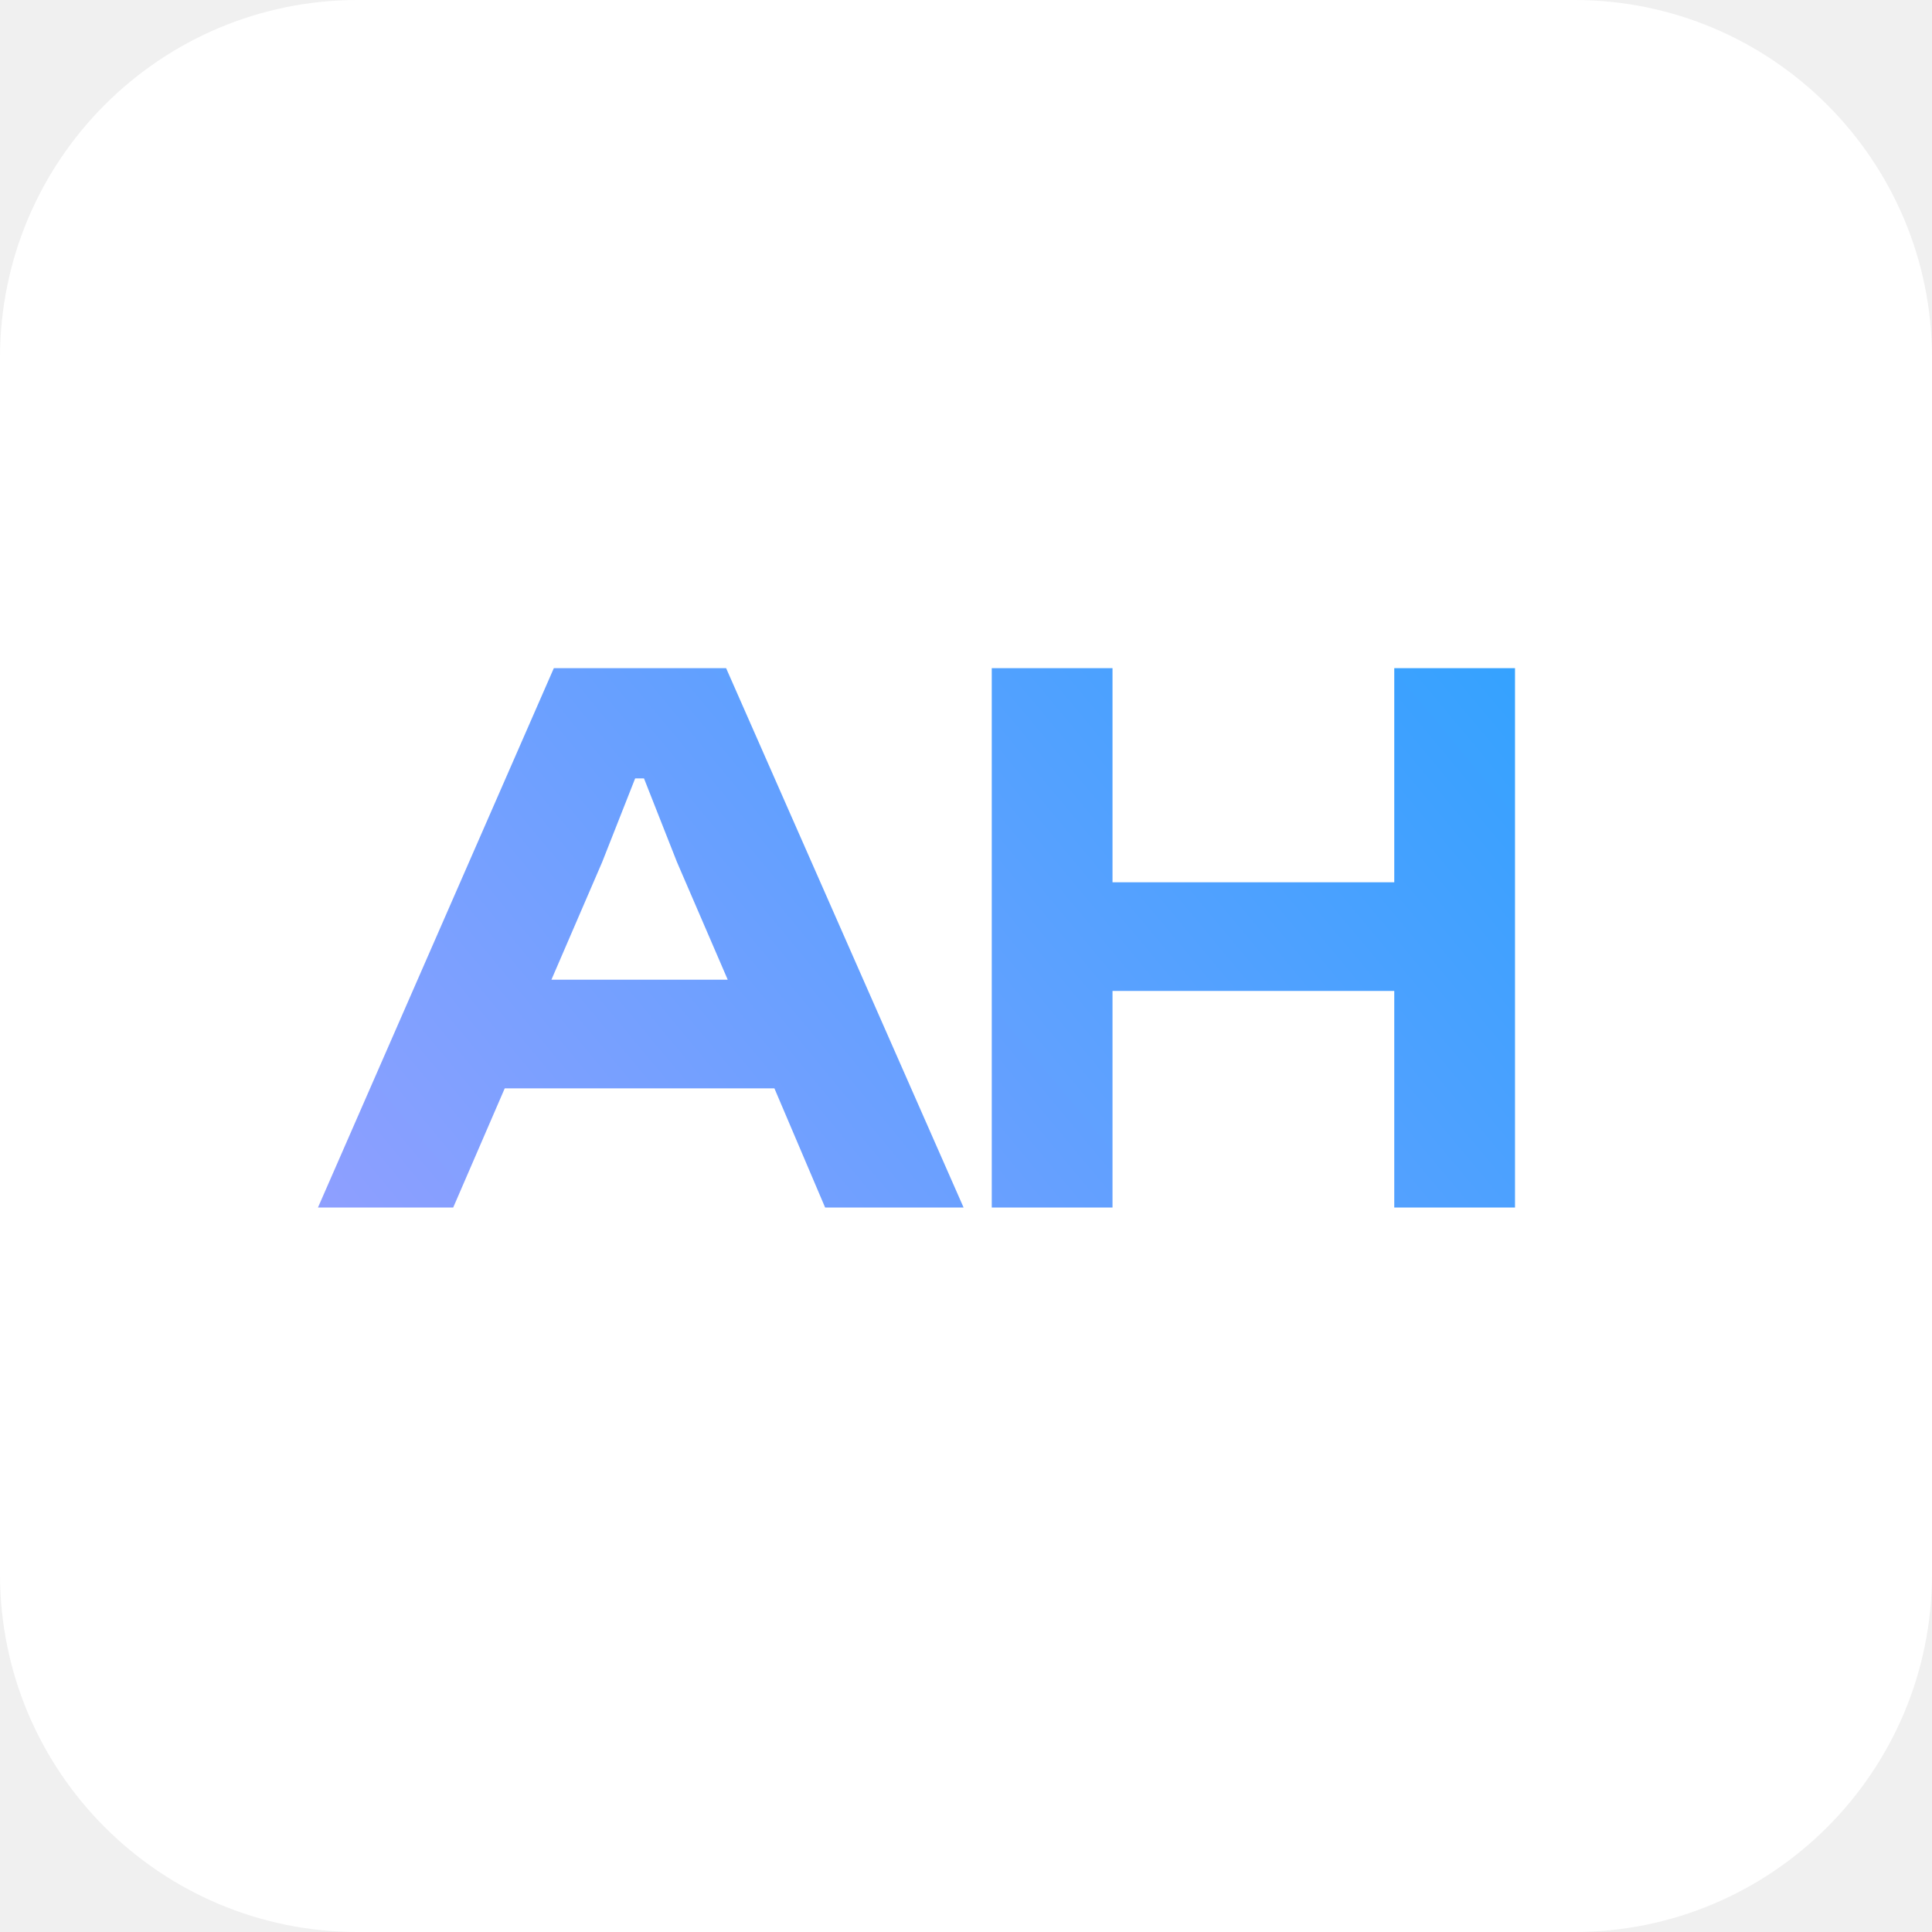
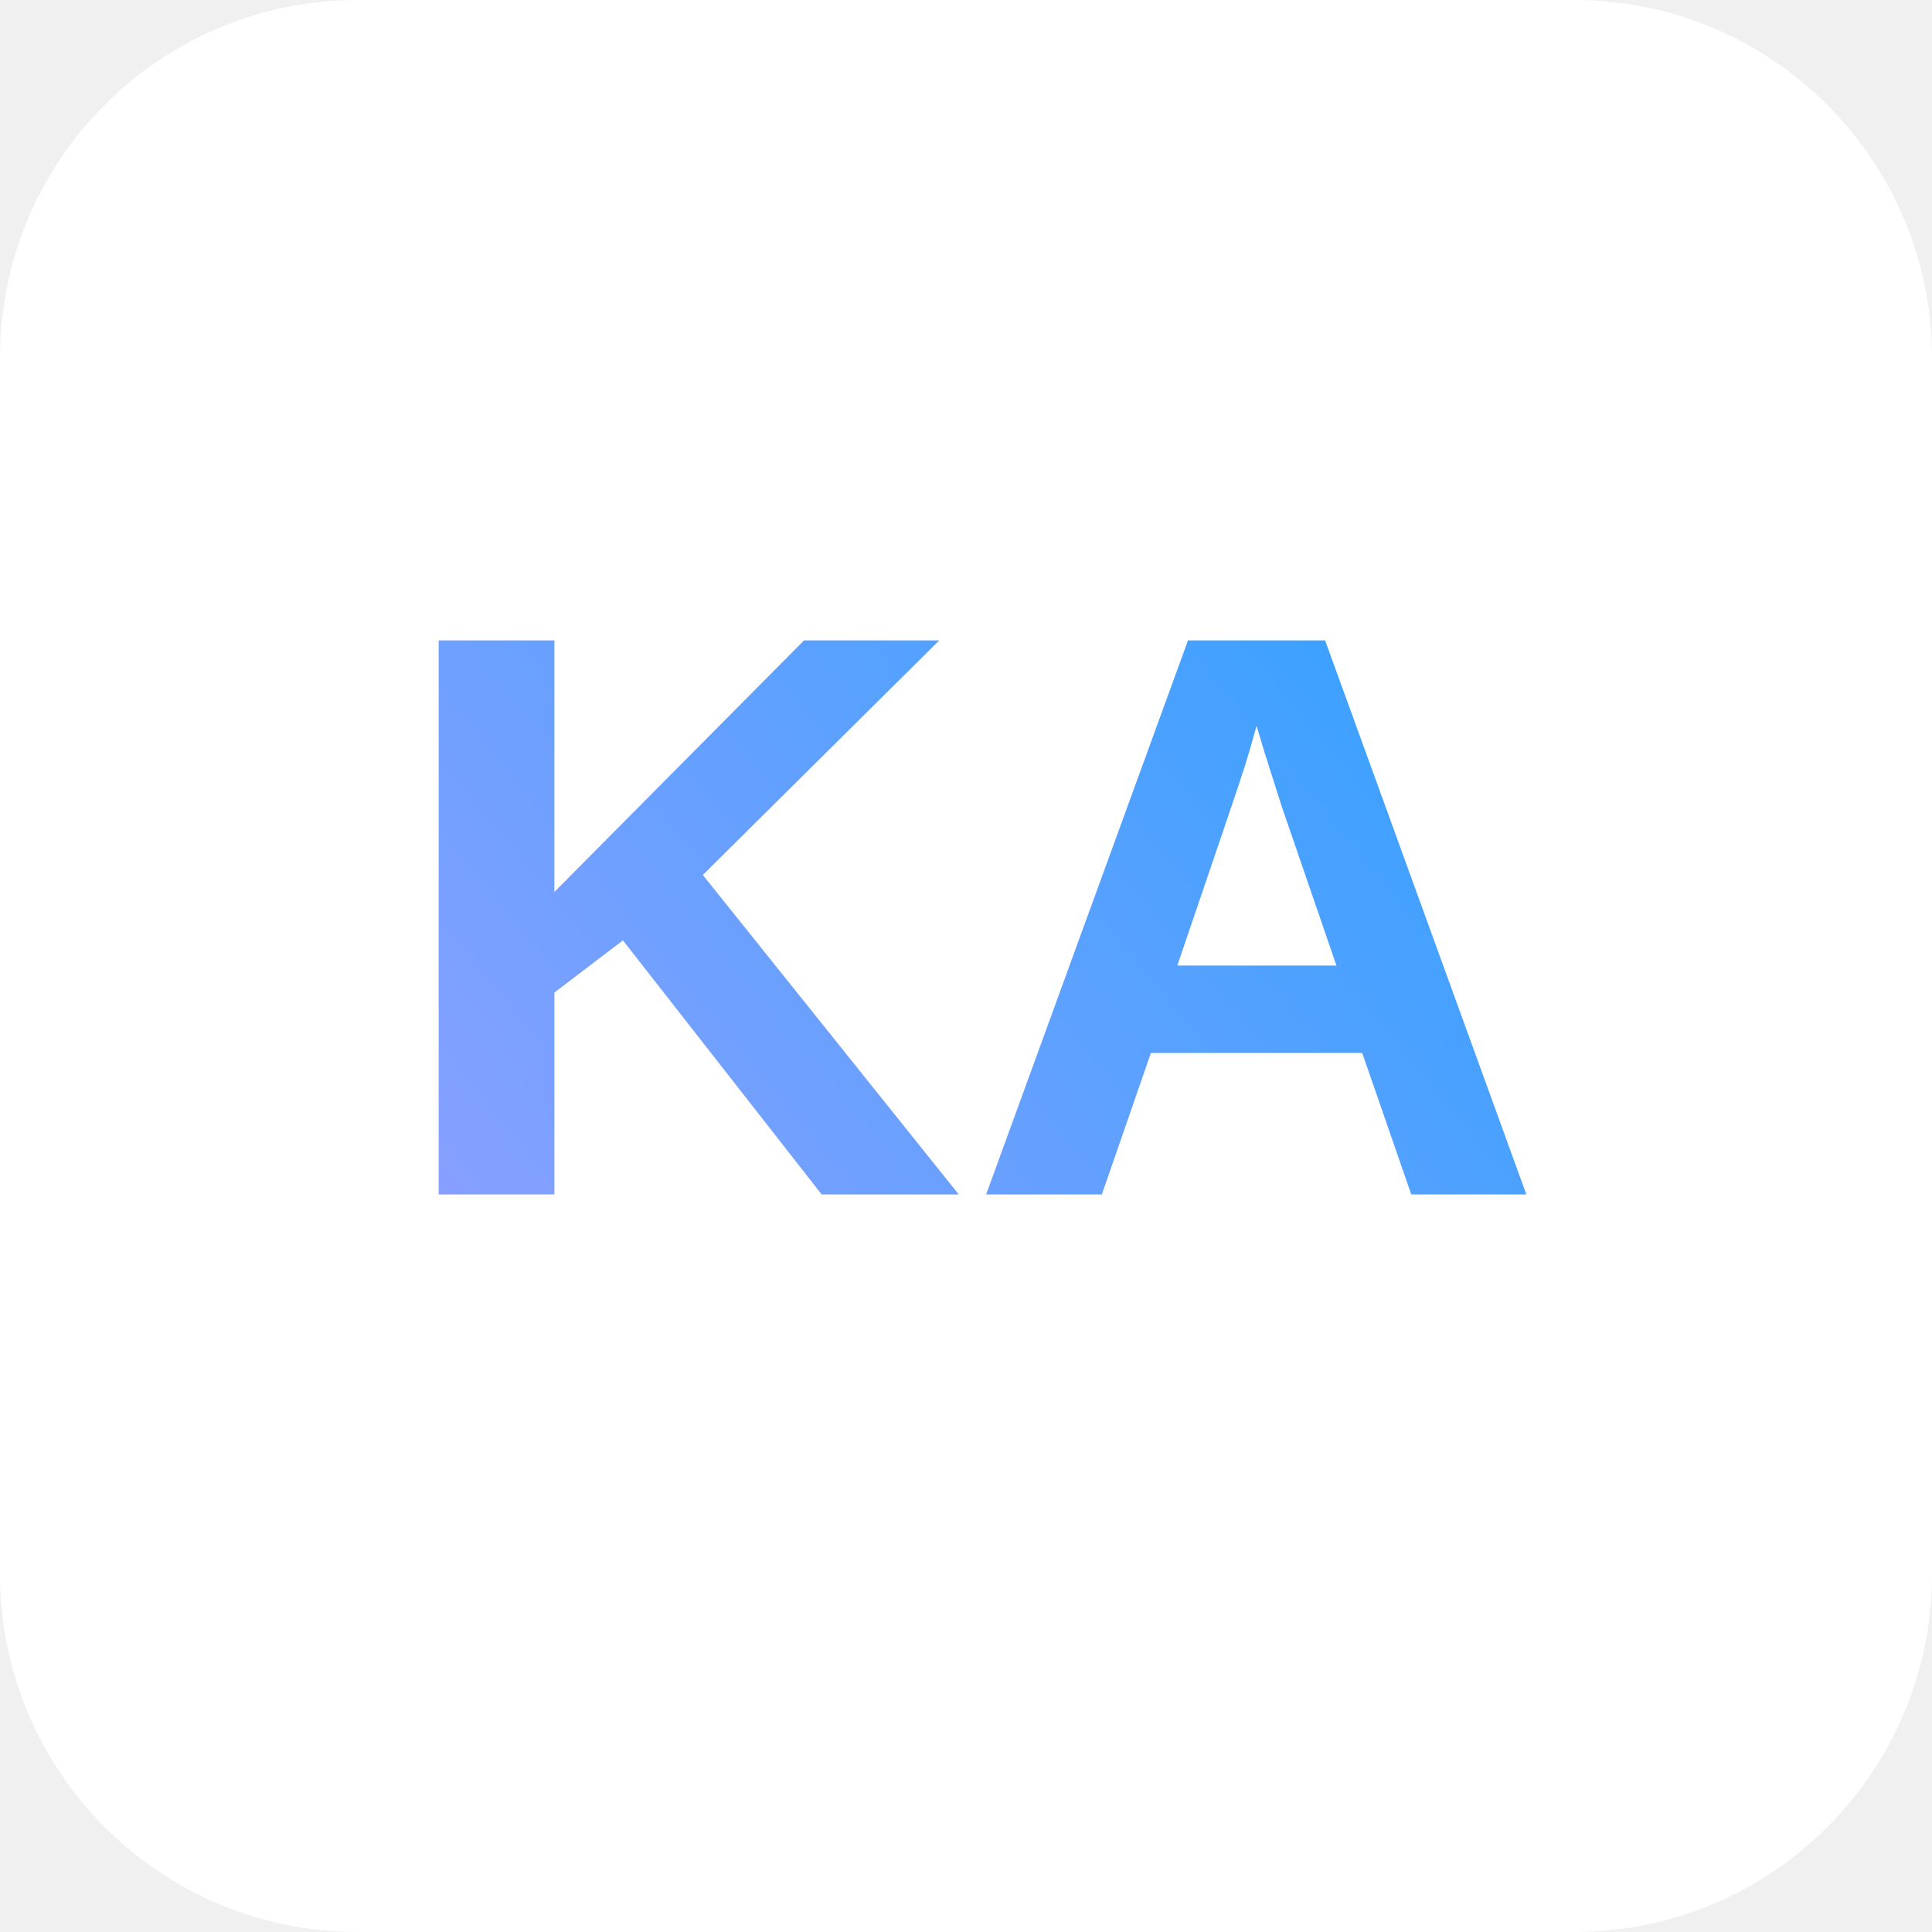
<svg xmlns="http://www.w3.org/2000/svg" width="48" height="48" viewBox="0 0 48 48" fill="none">
  <rect width="48" height="48" rx="8.889" fill="white" />
-   <path d="M11.26 30H7.9L13.76 16.6H18.04L23.94 30H20.5L19.24 27.04H12.54L11.26 30ZM14.96 21.42L13.7 24.34H18.08L16.82 21.42L16 19.34H15.78L14.96 21.42ZM27.64 30H24.64V16.6H27.64V21.92H34.64V16.6H37.64V30H34.64V24.62H27.64V30Z" fill="url(#paint0_linear_1545_39)" />
+   <text x="50%" y="50%" dominant-baseline="middle" text-anchor="middle" font-family="Arial, sans-serif" font-weight="bold" font-size="20" fill="url(#paint0_linear_1545_39)">KA</text>
  <defs>
    <linearGradient id="paint0_linear_1545_39" x1="8" y1="35.5" x2="38.011" y2="10.548" gradientUnits="userSpaceOnUse">
      <stop stop-color="#989FFF" />
      <stop offset="1" stop-color="#29A2FF" />
    </linearGradient>
  </defs>
</svg>
